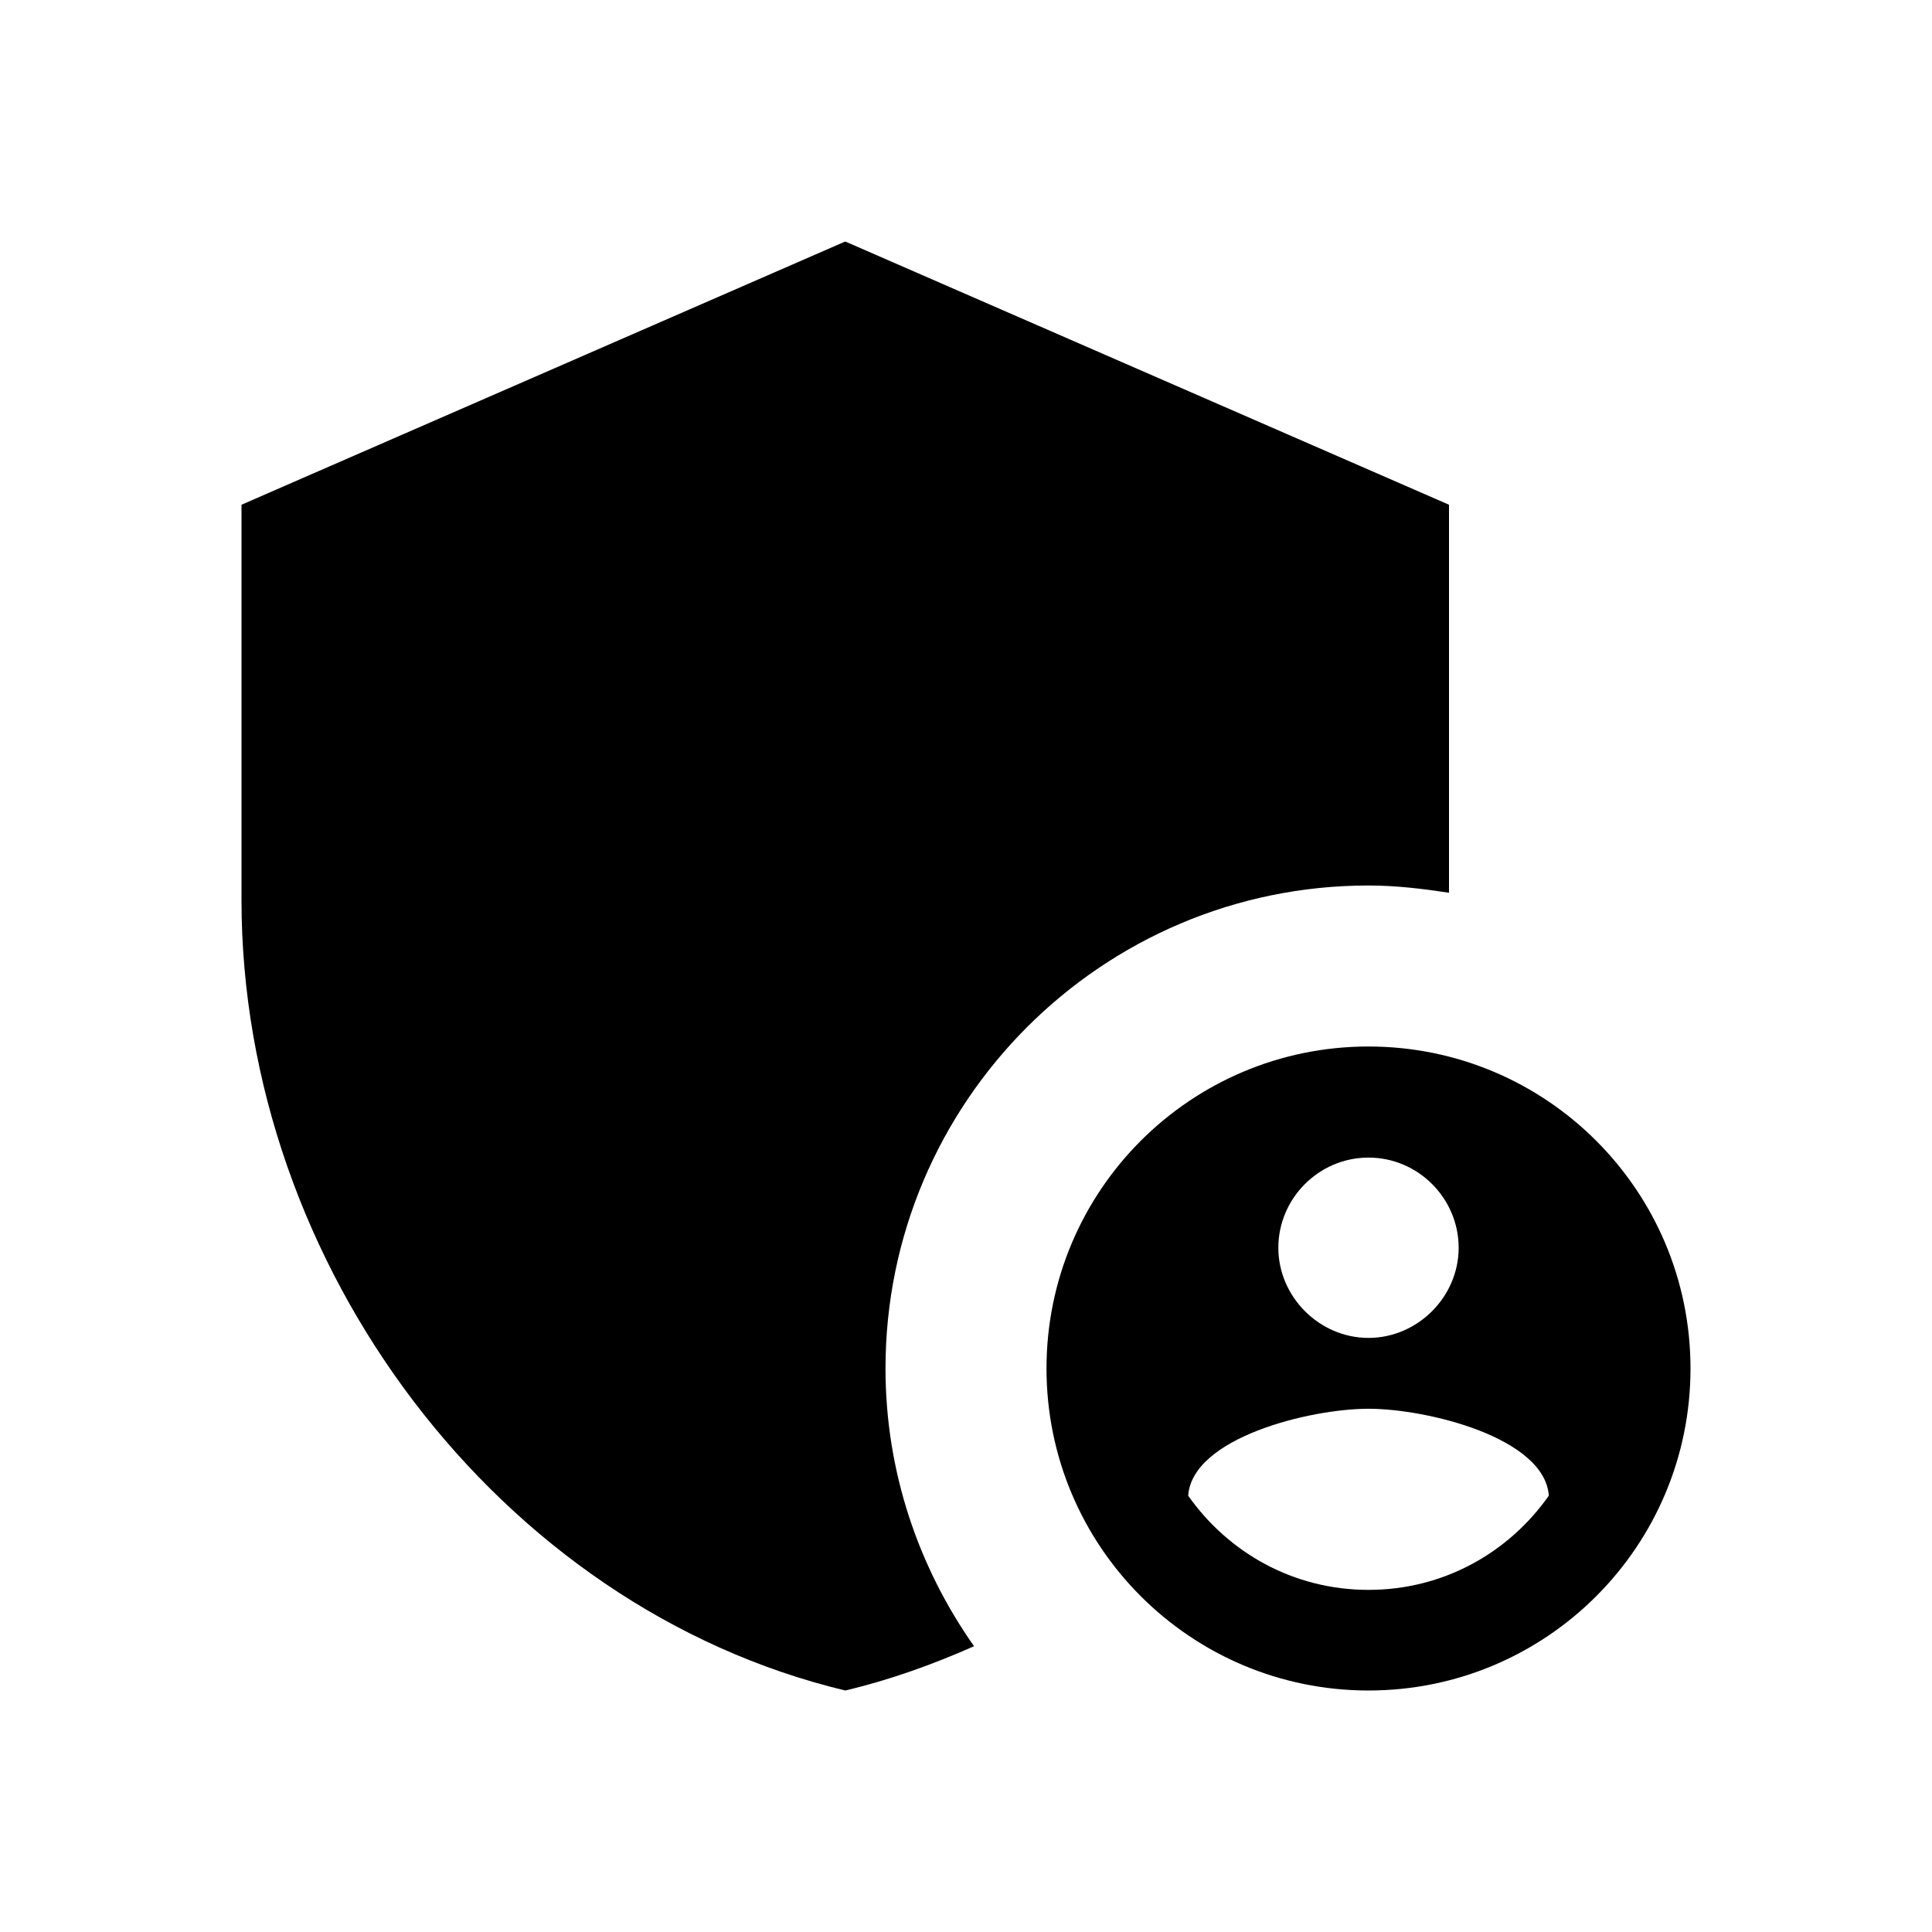
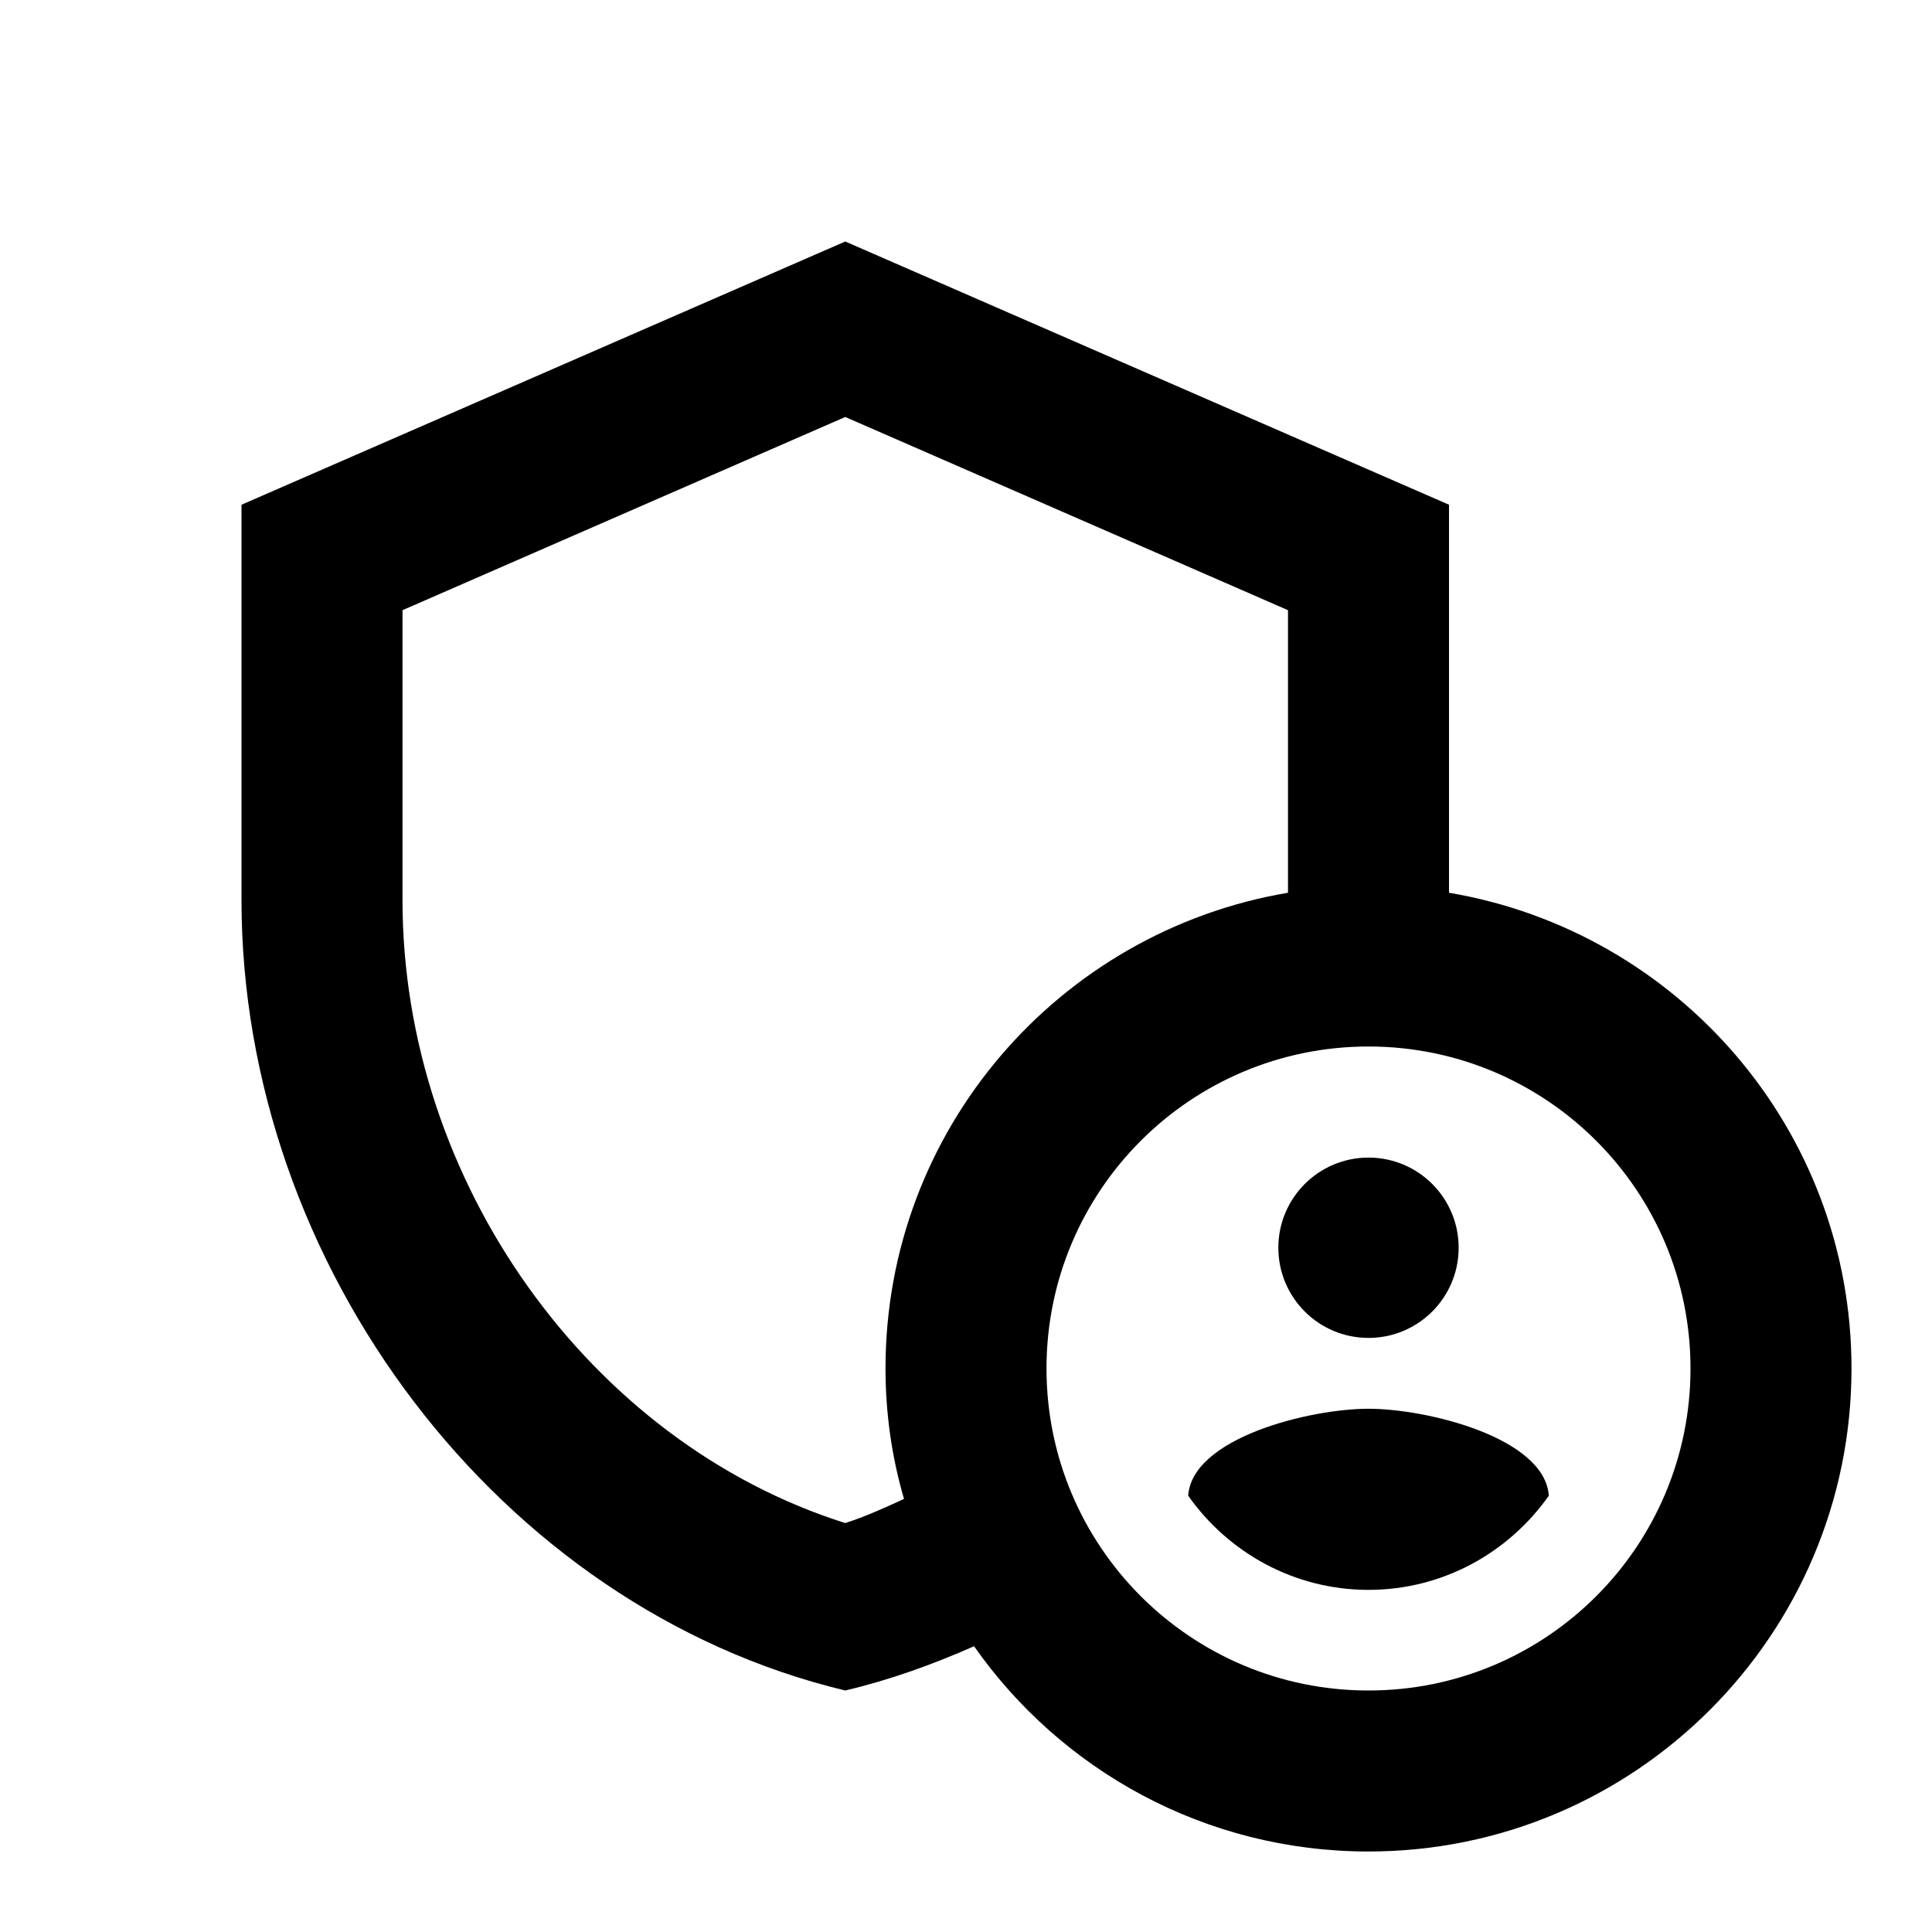
<svg xmlns="http://www.w3.org/2000/svg" enable-background="new 0 0 24 24" height="24" viewBox="0 0 24 24" width="24">
  <g>
    <rect fill="none" height="24" width="24" />
  </g>
  <g>
    <g>
-       <path d="M17,11c0.34,0,0.67,0.04,1,0.09V6.27L10.5,3L3,6.27v4.91c0,4.54,3.2,8.79,7.5,9.82c0.55-0.13,1.08-0.32,1.6-0.55 C11.41,19.47,11,18.28,11,17C11,13.69,13.69,11,17,11z" />
-       <path d="M17,13c-2.21,0-4,1.79-4,4c0,2.21,1.79,4,4,4s4-1.79,4-4C21,14.79,19.21,13,17,13z M17,14.38c0.62,0,1.12,0.51,1.12,1.12 s-0.51,1.12-1.12,1.12s-1.12-0.51-1.12-1.12S16.38,14.38,17,14.38z M17,19.75c-0.93,0-1.74-0.46-2.24-1.17 c0.05-0.72,1.51-1.08,2.24-1.08s2.19,0.36,2.24,1.08C18.74,19.29,17.93,19.75,17,19.75z" />
+       <circle cx="17" cy="15.5" fill-rule="evenodd" r="1.12" />
+       <path d="M17,17.5c-0.73,0-2.19,0.36-2.24,1.08c0.5,0.71,1.32,1.17,2.24,1.17 s1.74-0.46,2.24-1.17C19.19,17.86,17.73,17.5,17,17.5z" fill-rule="evenodd" />
+       <path d="M18,11.09V6.27L10.5,3L3,6.27v4.91c0,4.54,3.2,8.79,7.5,9.82 c0.55-0.13,1.08-0.32,1.6-0.55C13.18,21.99,14.97,23,17,23c3.31,0,6-2.69,6-6C23,14.03,20.84,11.57,18,11.09z M11,17 c0,0.56,0.08,1.11,0.23,1.62c-0.24,0.11-0.48,0.22-0.73,0.3c-3.17-1-5.5-4.24-5.5-7.74v-3.6l5.5-2.4l5.5,2.4v3.51 C13.16,11.57,11,14.03,11,17z M17,21c-2.21,0-4-1.79-4-4c0-2.21,1.79-4,4-4s4,1.79,4,4C21,19.21,19.21,21,17,21z" fill-rule="evenodd" />
    </g>
  </g>
</svg>
